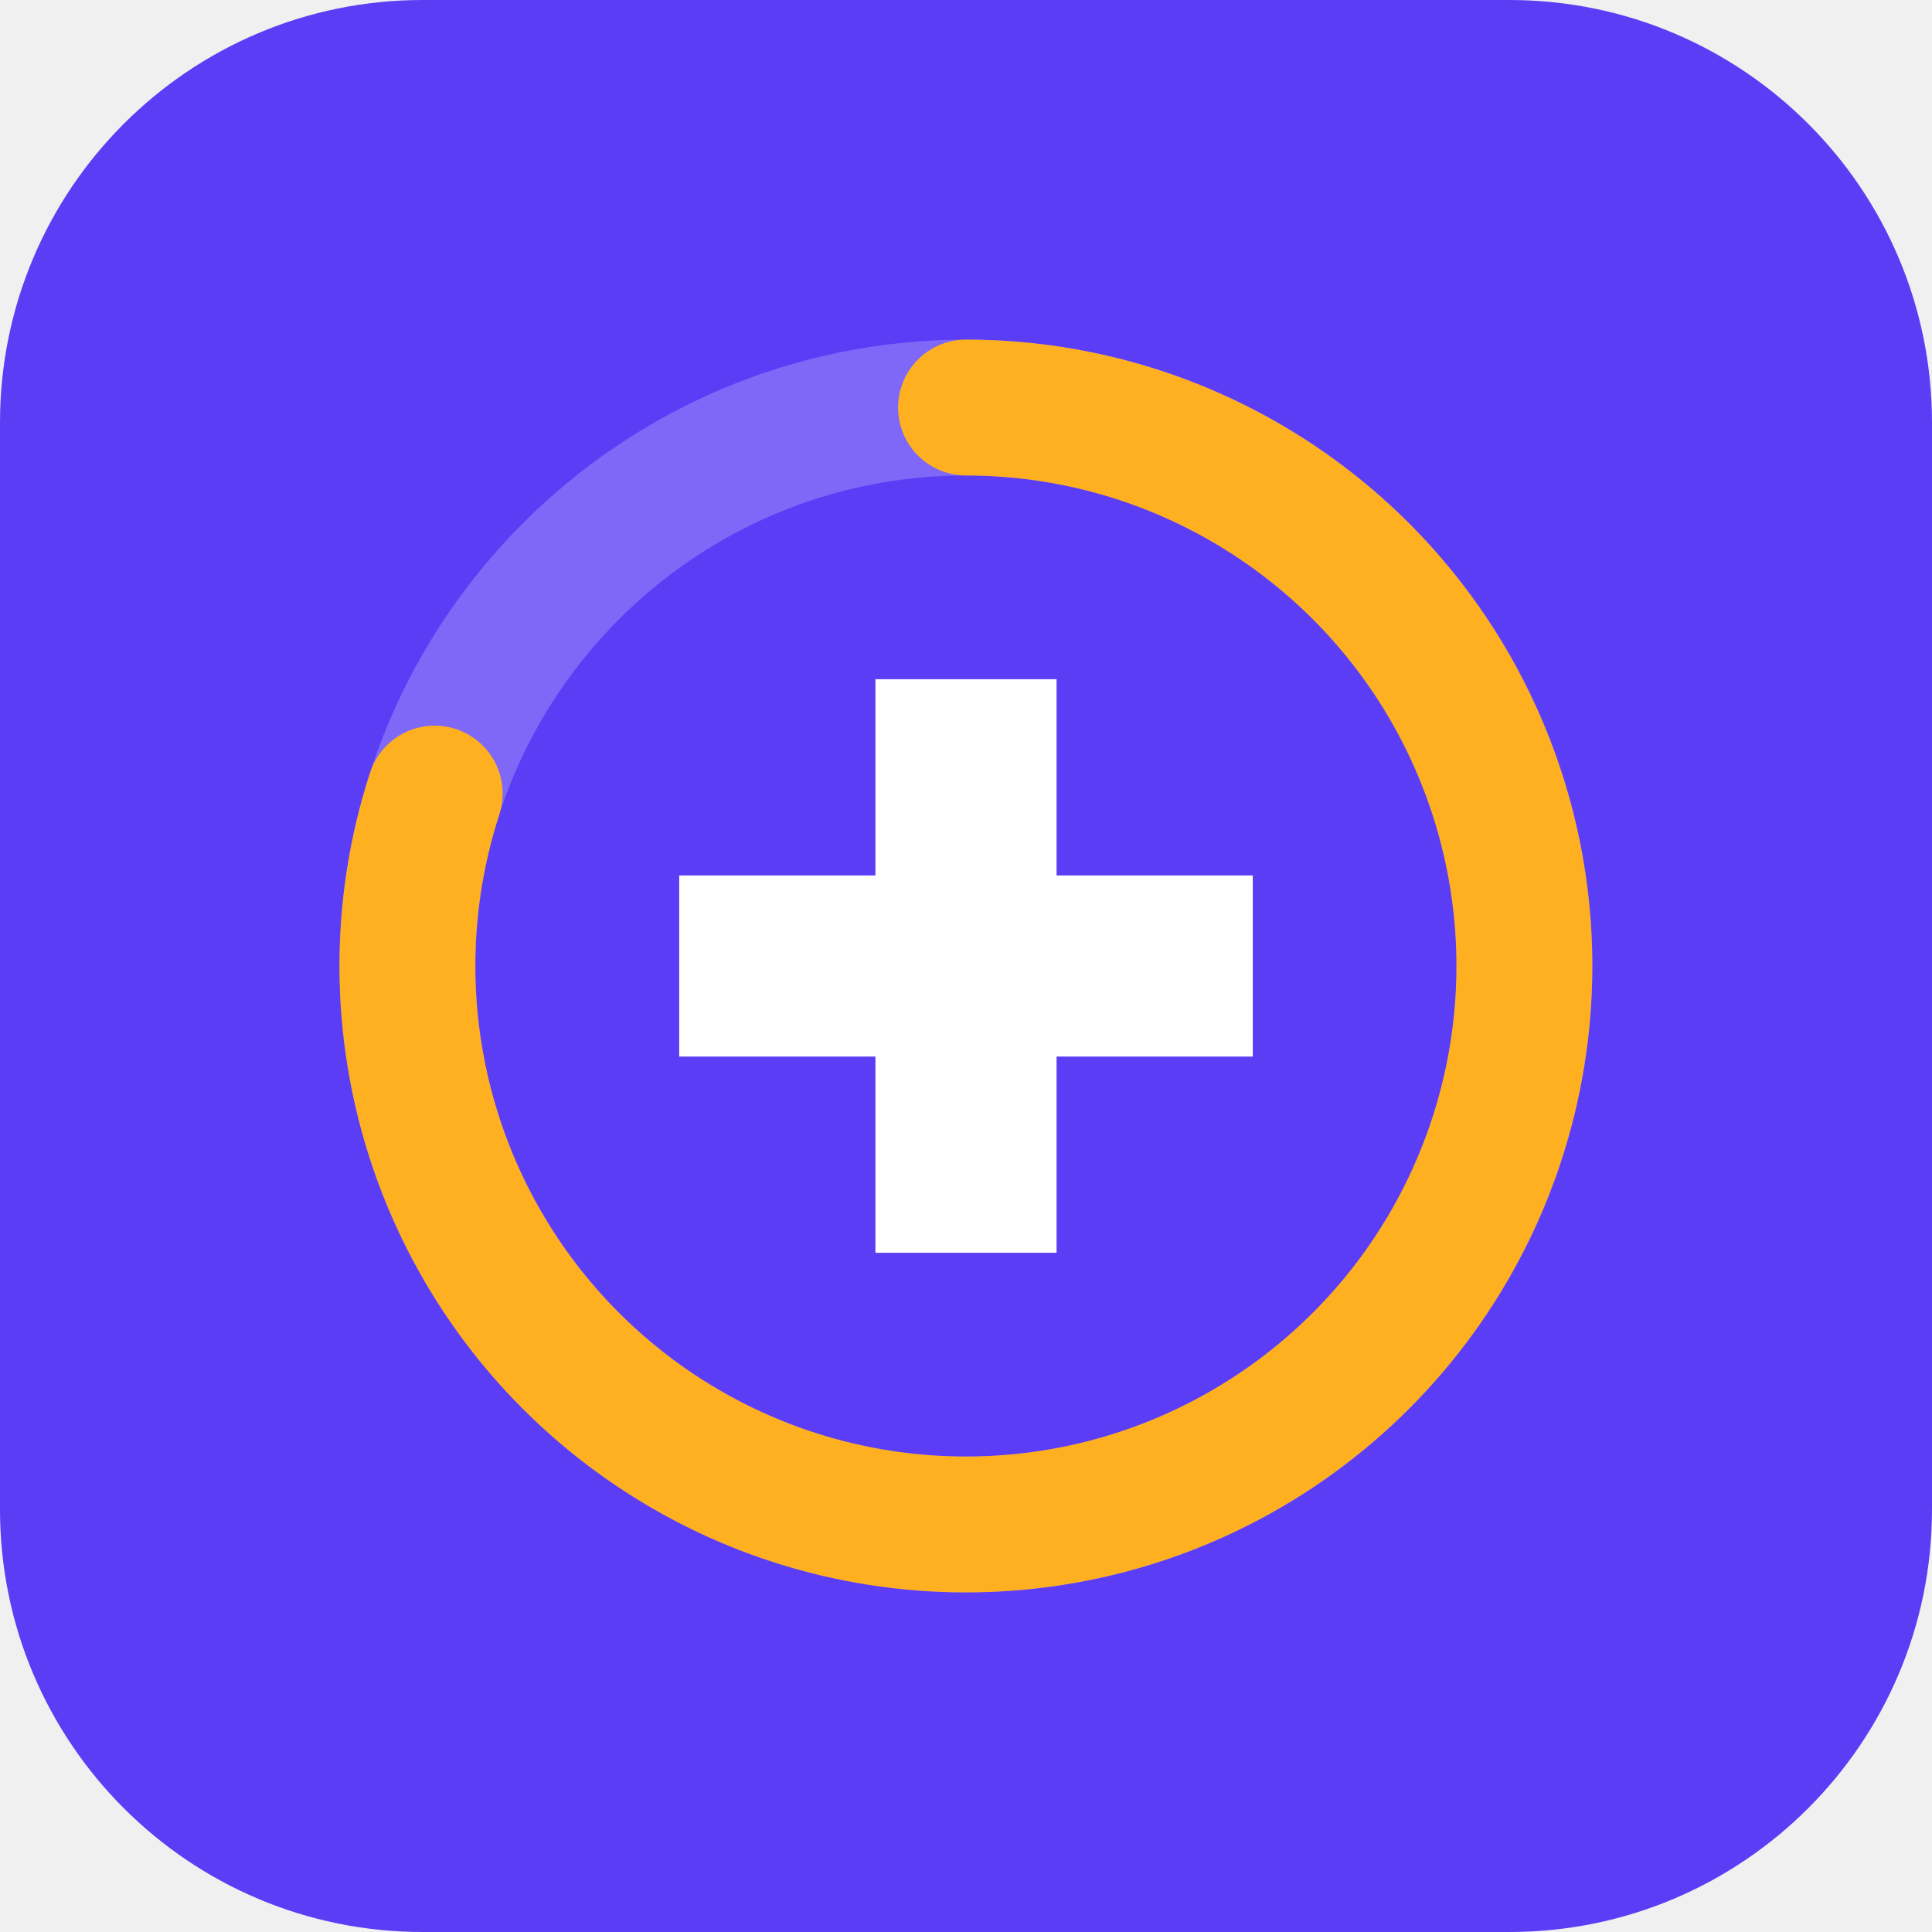
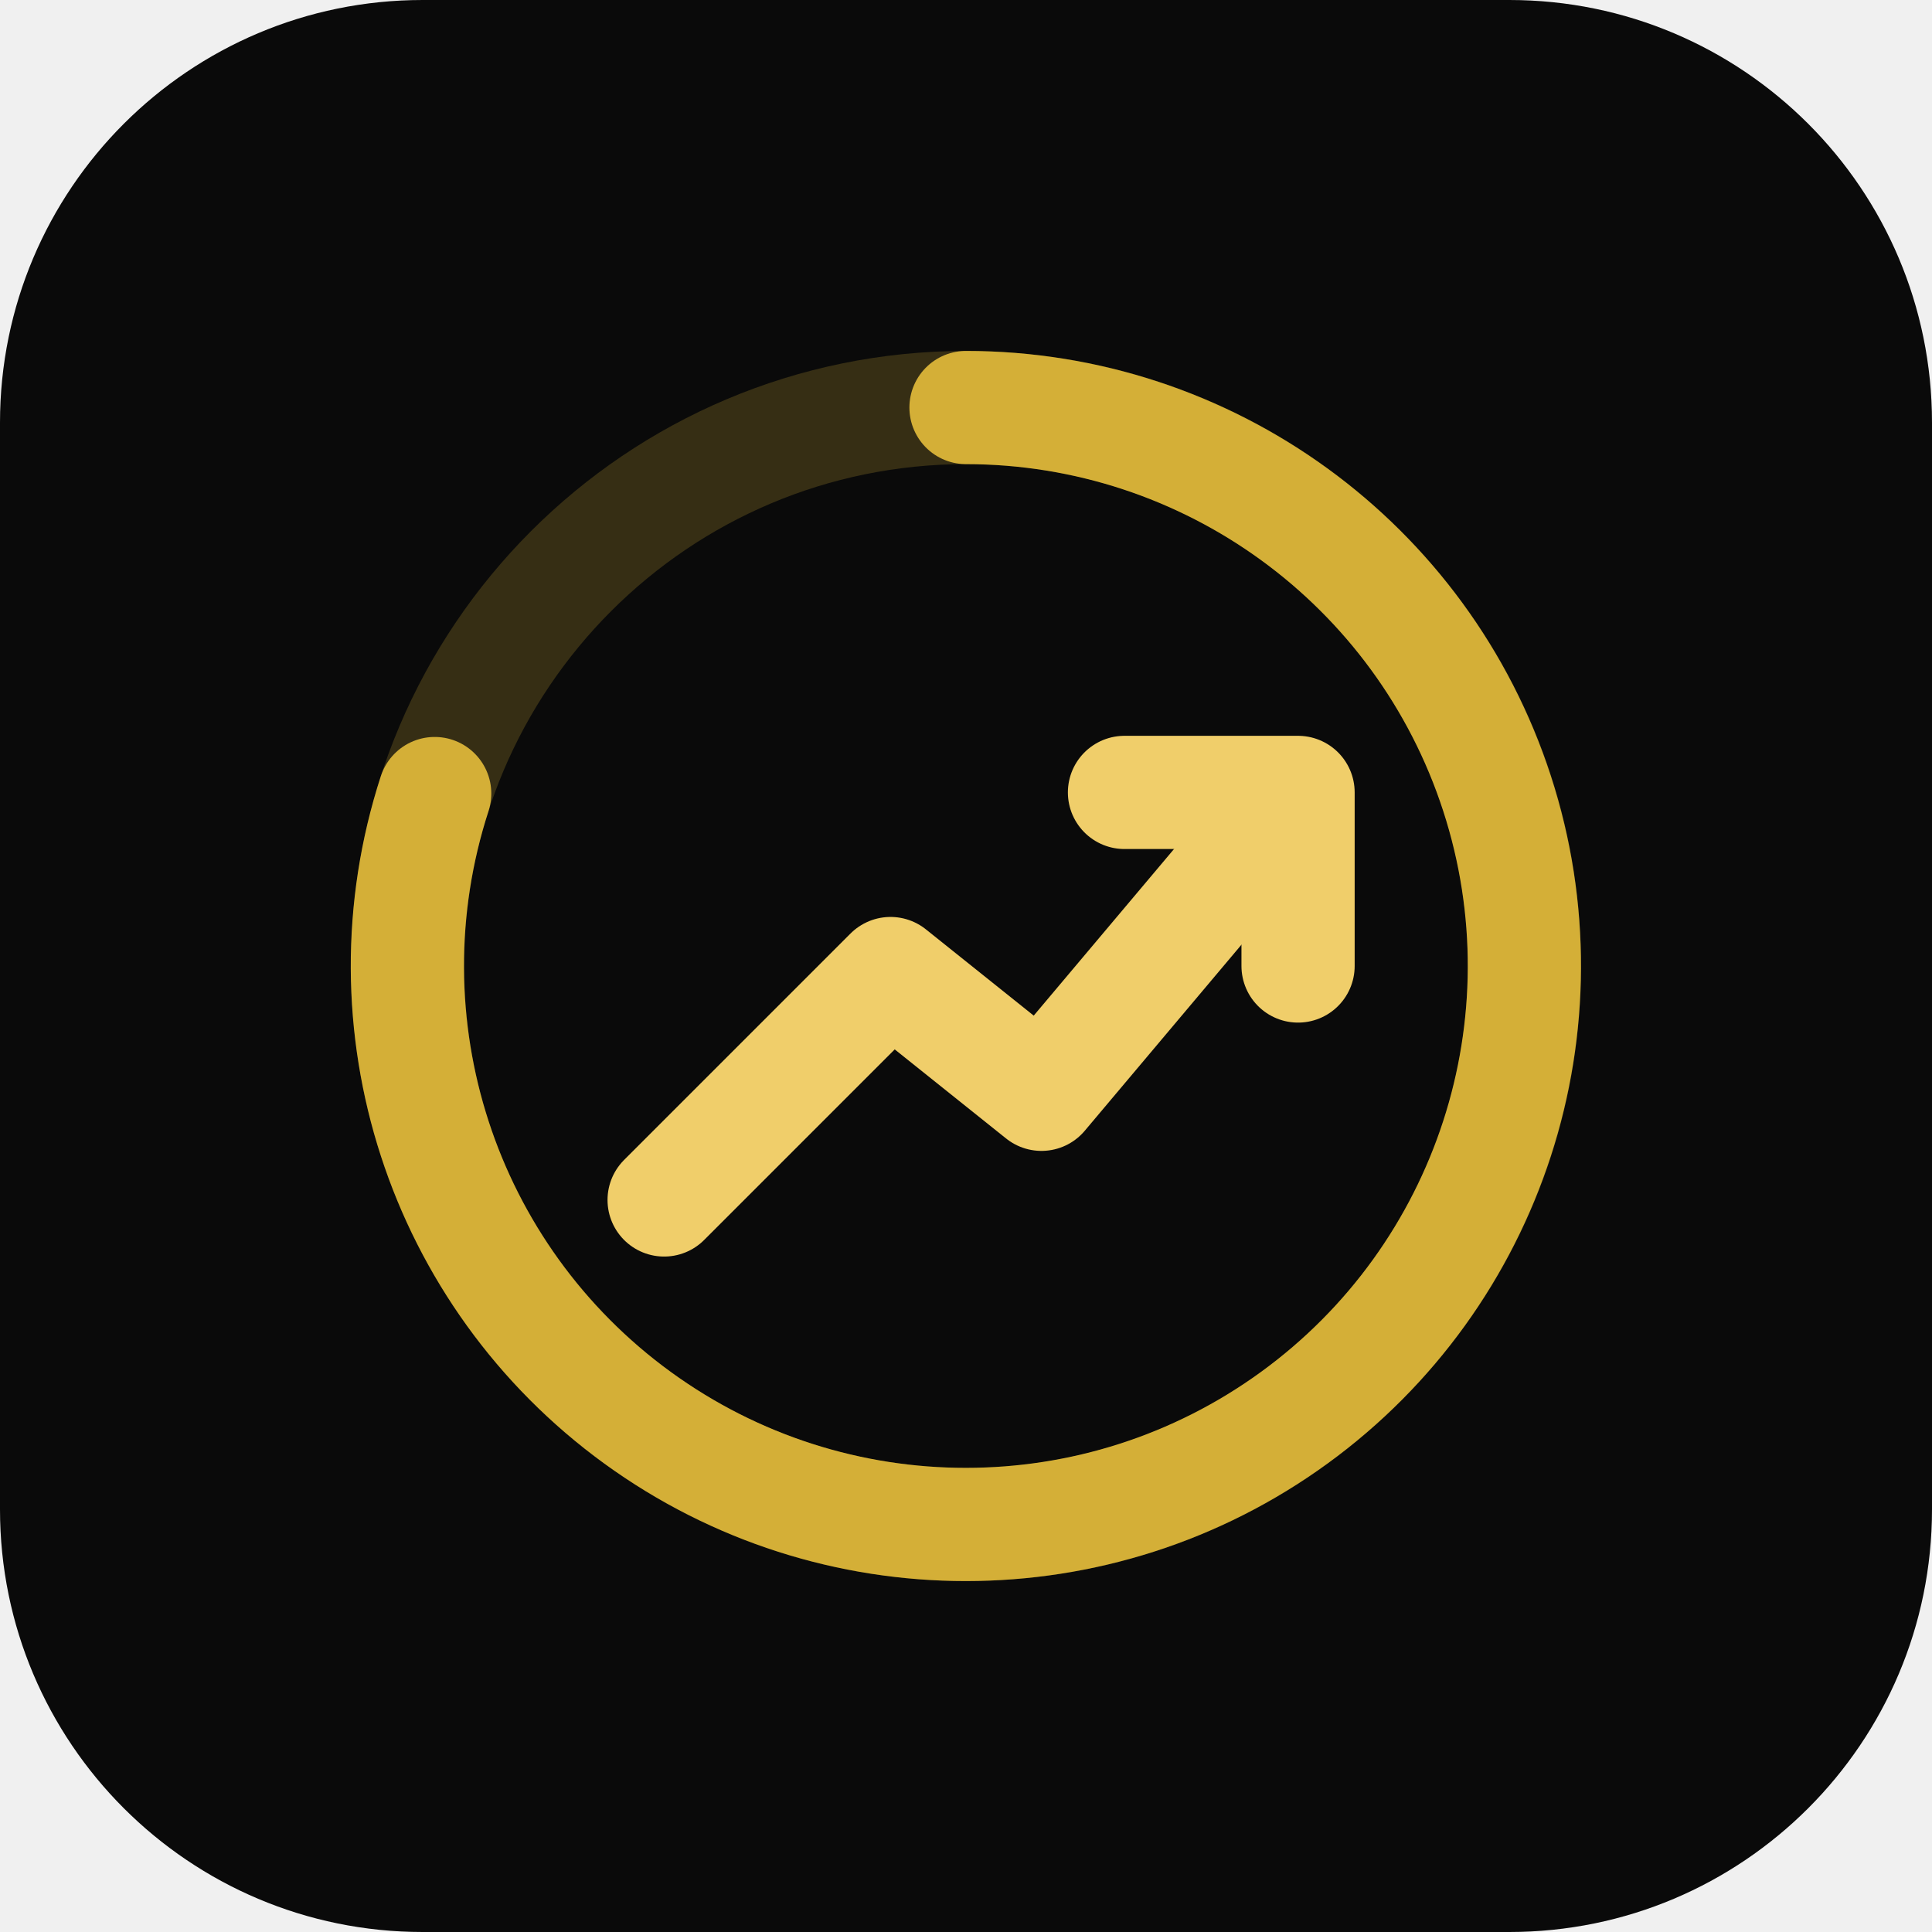
<svg xmlns="http://www.w3.org/2000/svg" viewBox="0 0 512 512">
-   <rect width="512" height="512" rx="112" fill="#5B3DF5" />
-   <circle cx="256" cy="256" r="148" fill="none" stroke="#FFFFFF" stroke-opacity=".22" stroke-width="36" />
-   <path d="M256 108 A148 148 0 1 1 115.2 210.3" fill="none" stroke="#FFB020" stroke-width="36" stroke-linecap="round" />
-   <path d="M232 180h48v52h52v48h-52v52h-48v-52h-52v-48h52z" fill="#FFFFFF" />
+   <rect width="512" height="512" rx="112" fill="#0A0A0A" />
+   <g fill="none" stroke-linecap="round" stroke-linejoin="round">
+     <circle cx="256" cy="256" r="148" stroke="#D4AF37" stroke-opacity=".22" stroke-width="30" />
+     <path d="M256 108 A148 148 0 1 1 115.2 210.3" stroke="#D4AF37" stroke-width="30" />
+     <path d="M176 318 L236 258 L276 290 L340 214" stroke="#F0CE6A" stroke-width="30" />
+     <path d="M298 210 H344 V256" stroke="#F0CE6A" stroke-width="30" />
+   </g>
</svg>
